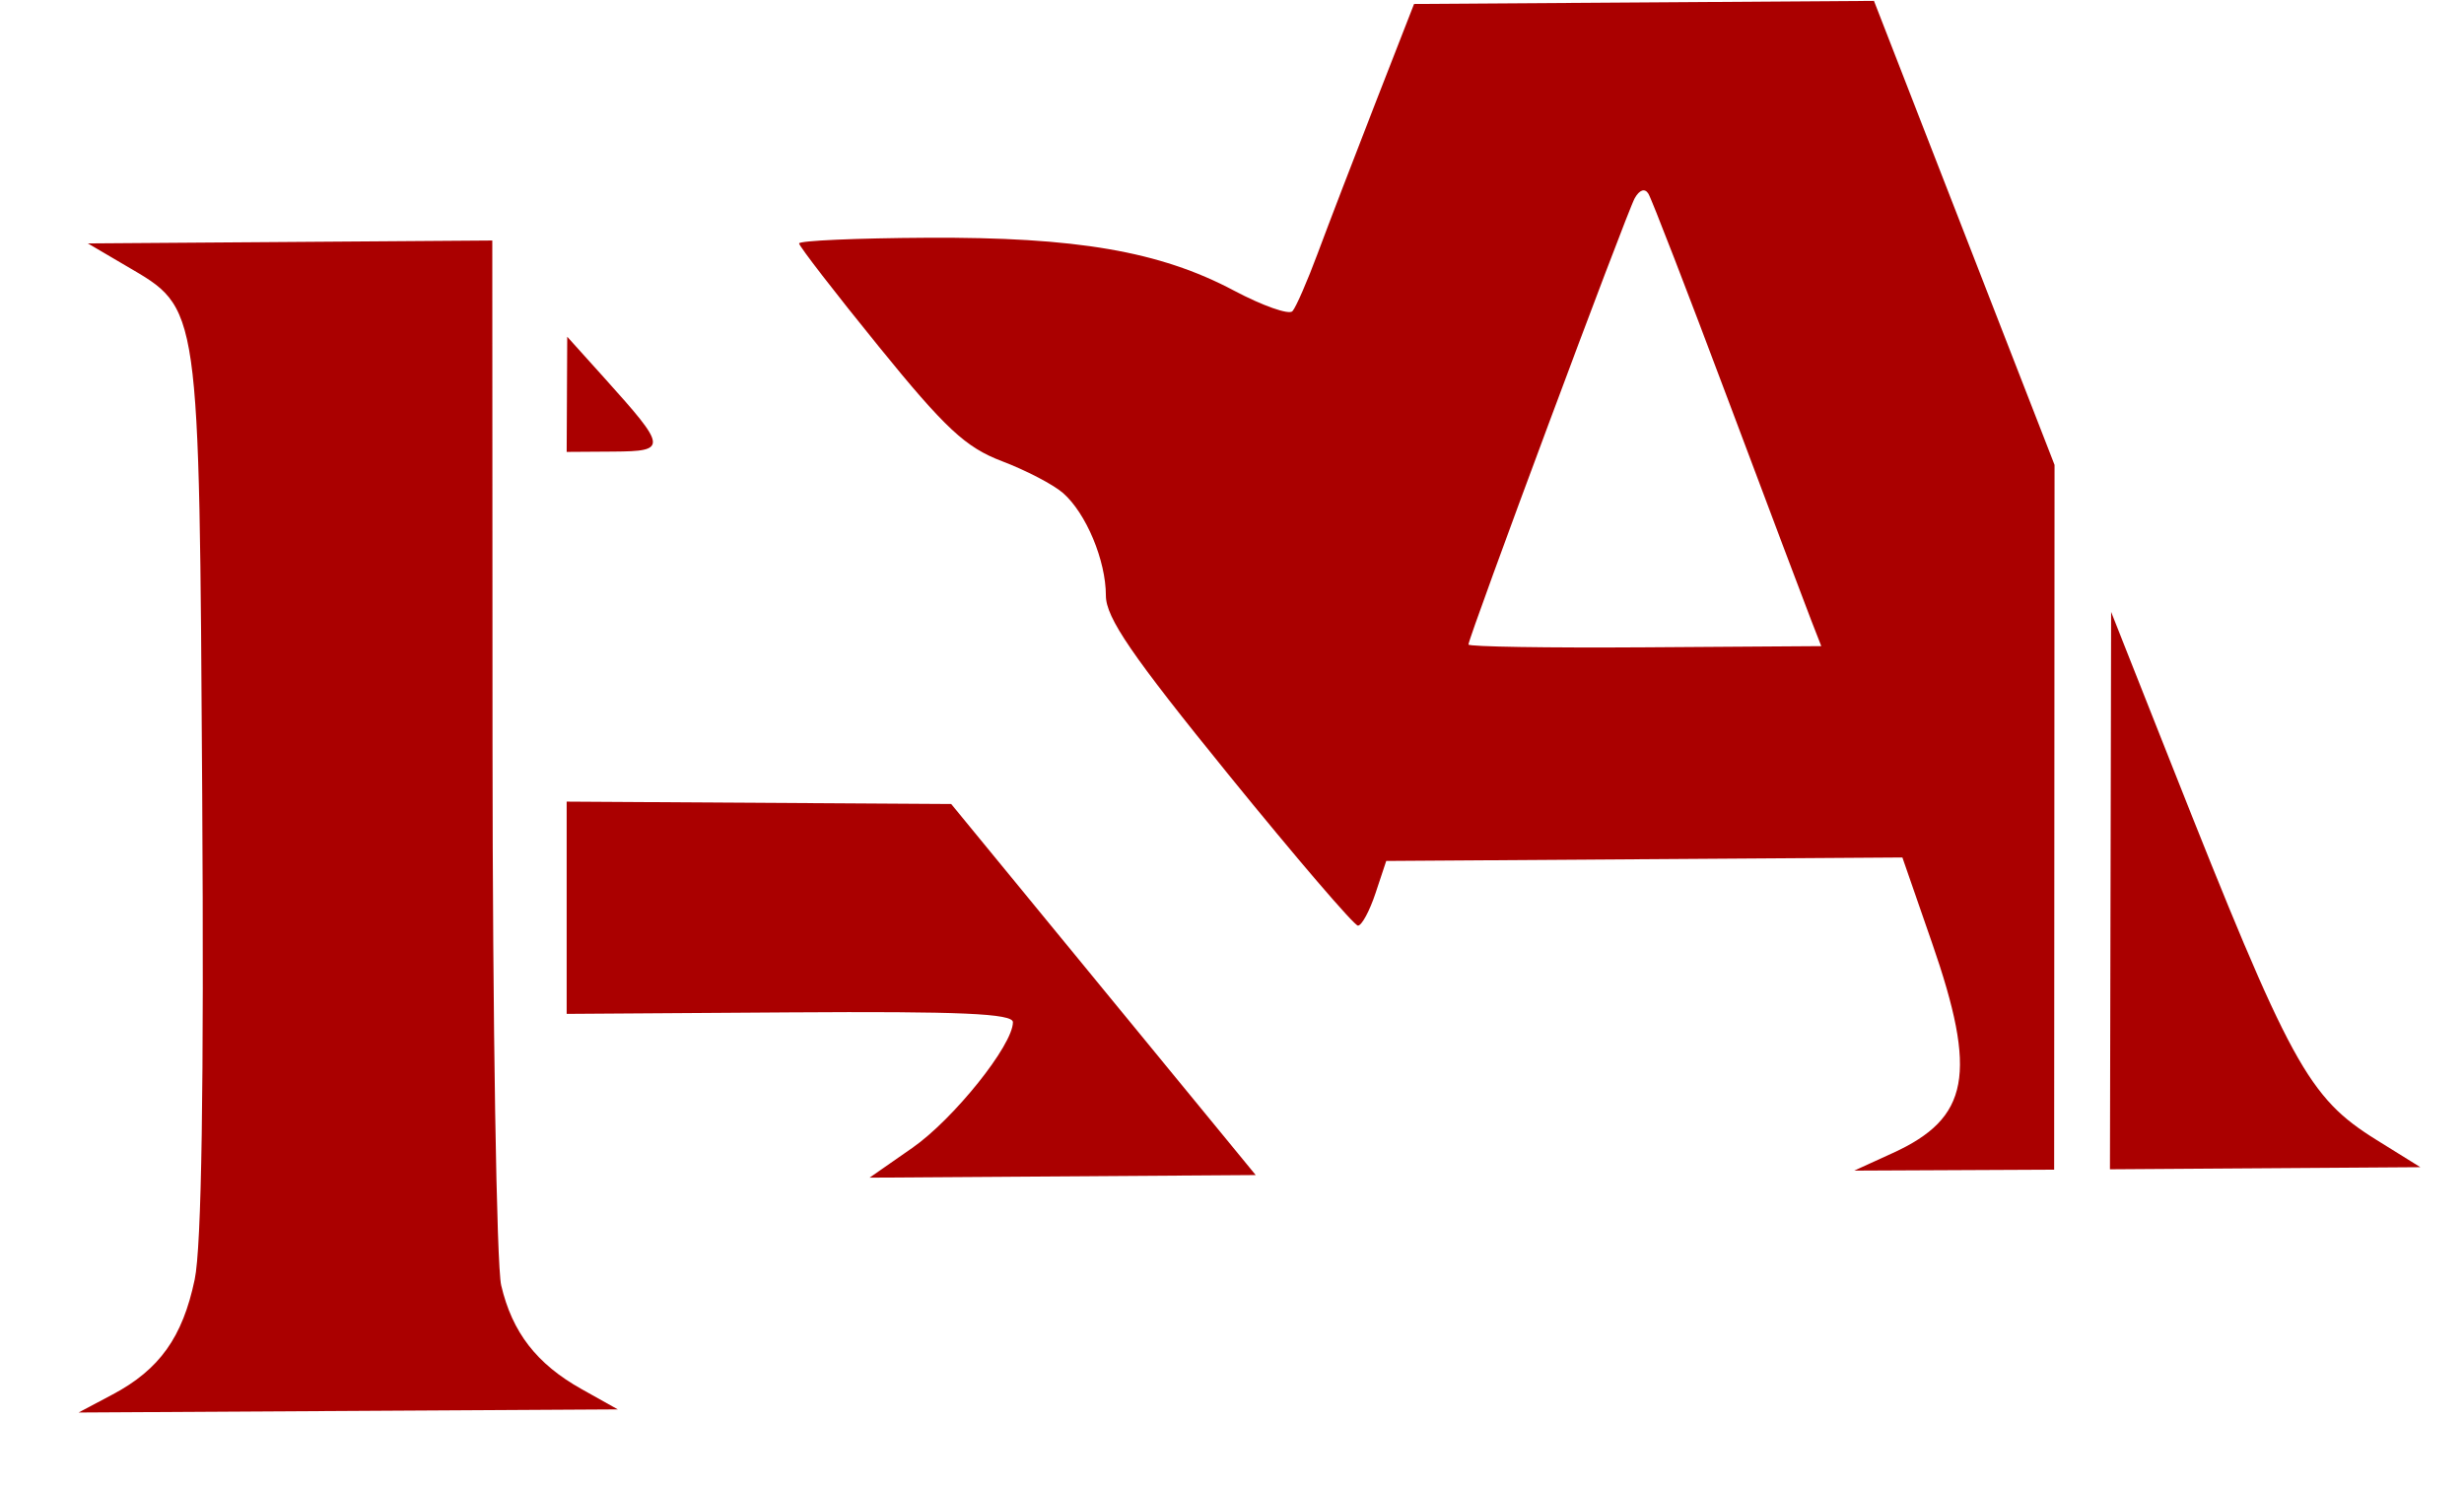
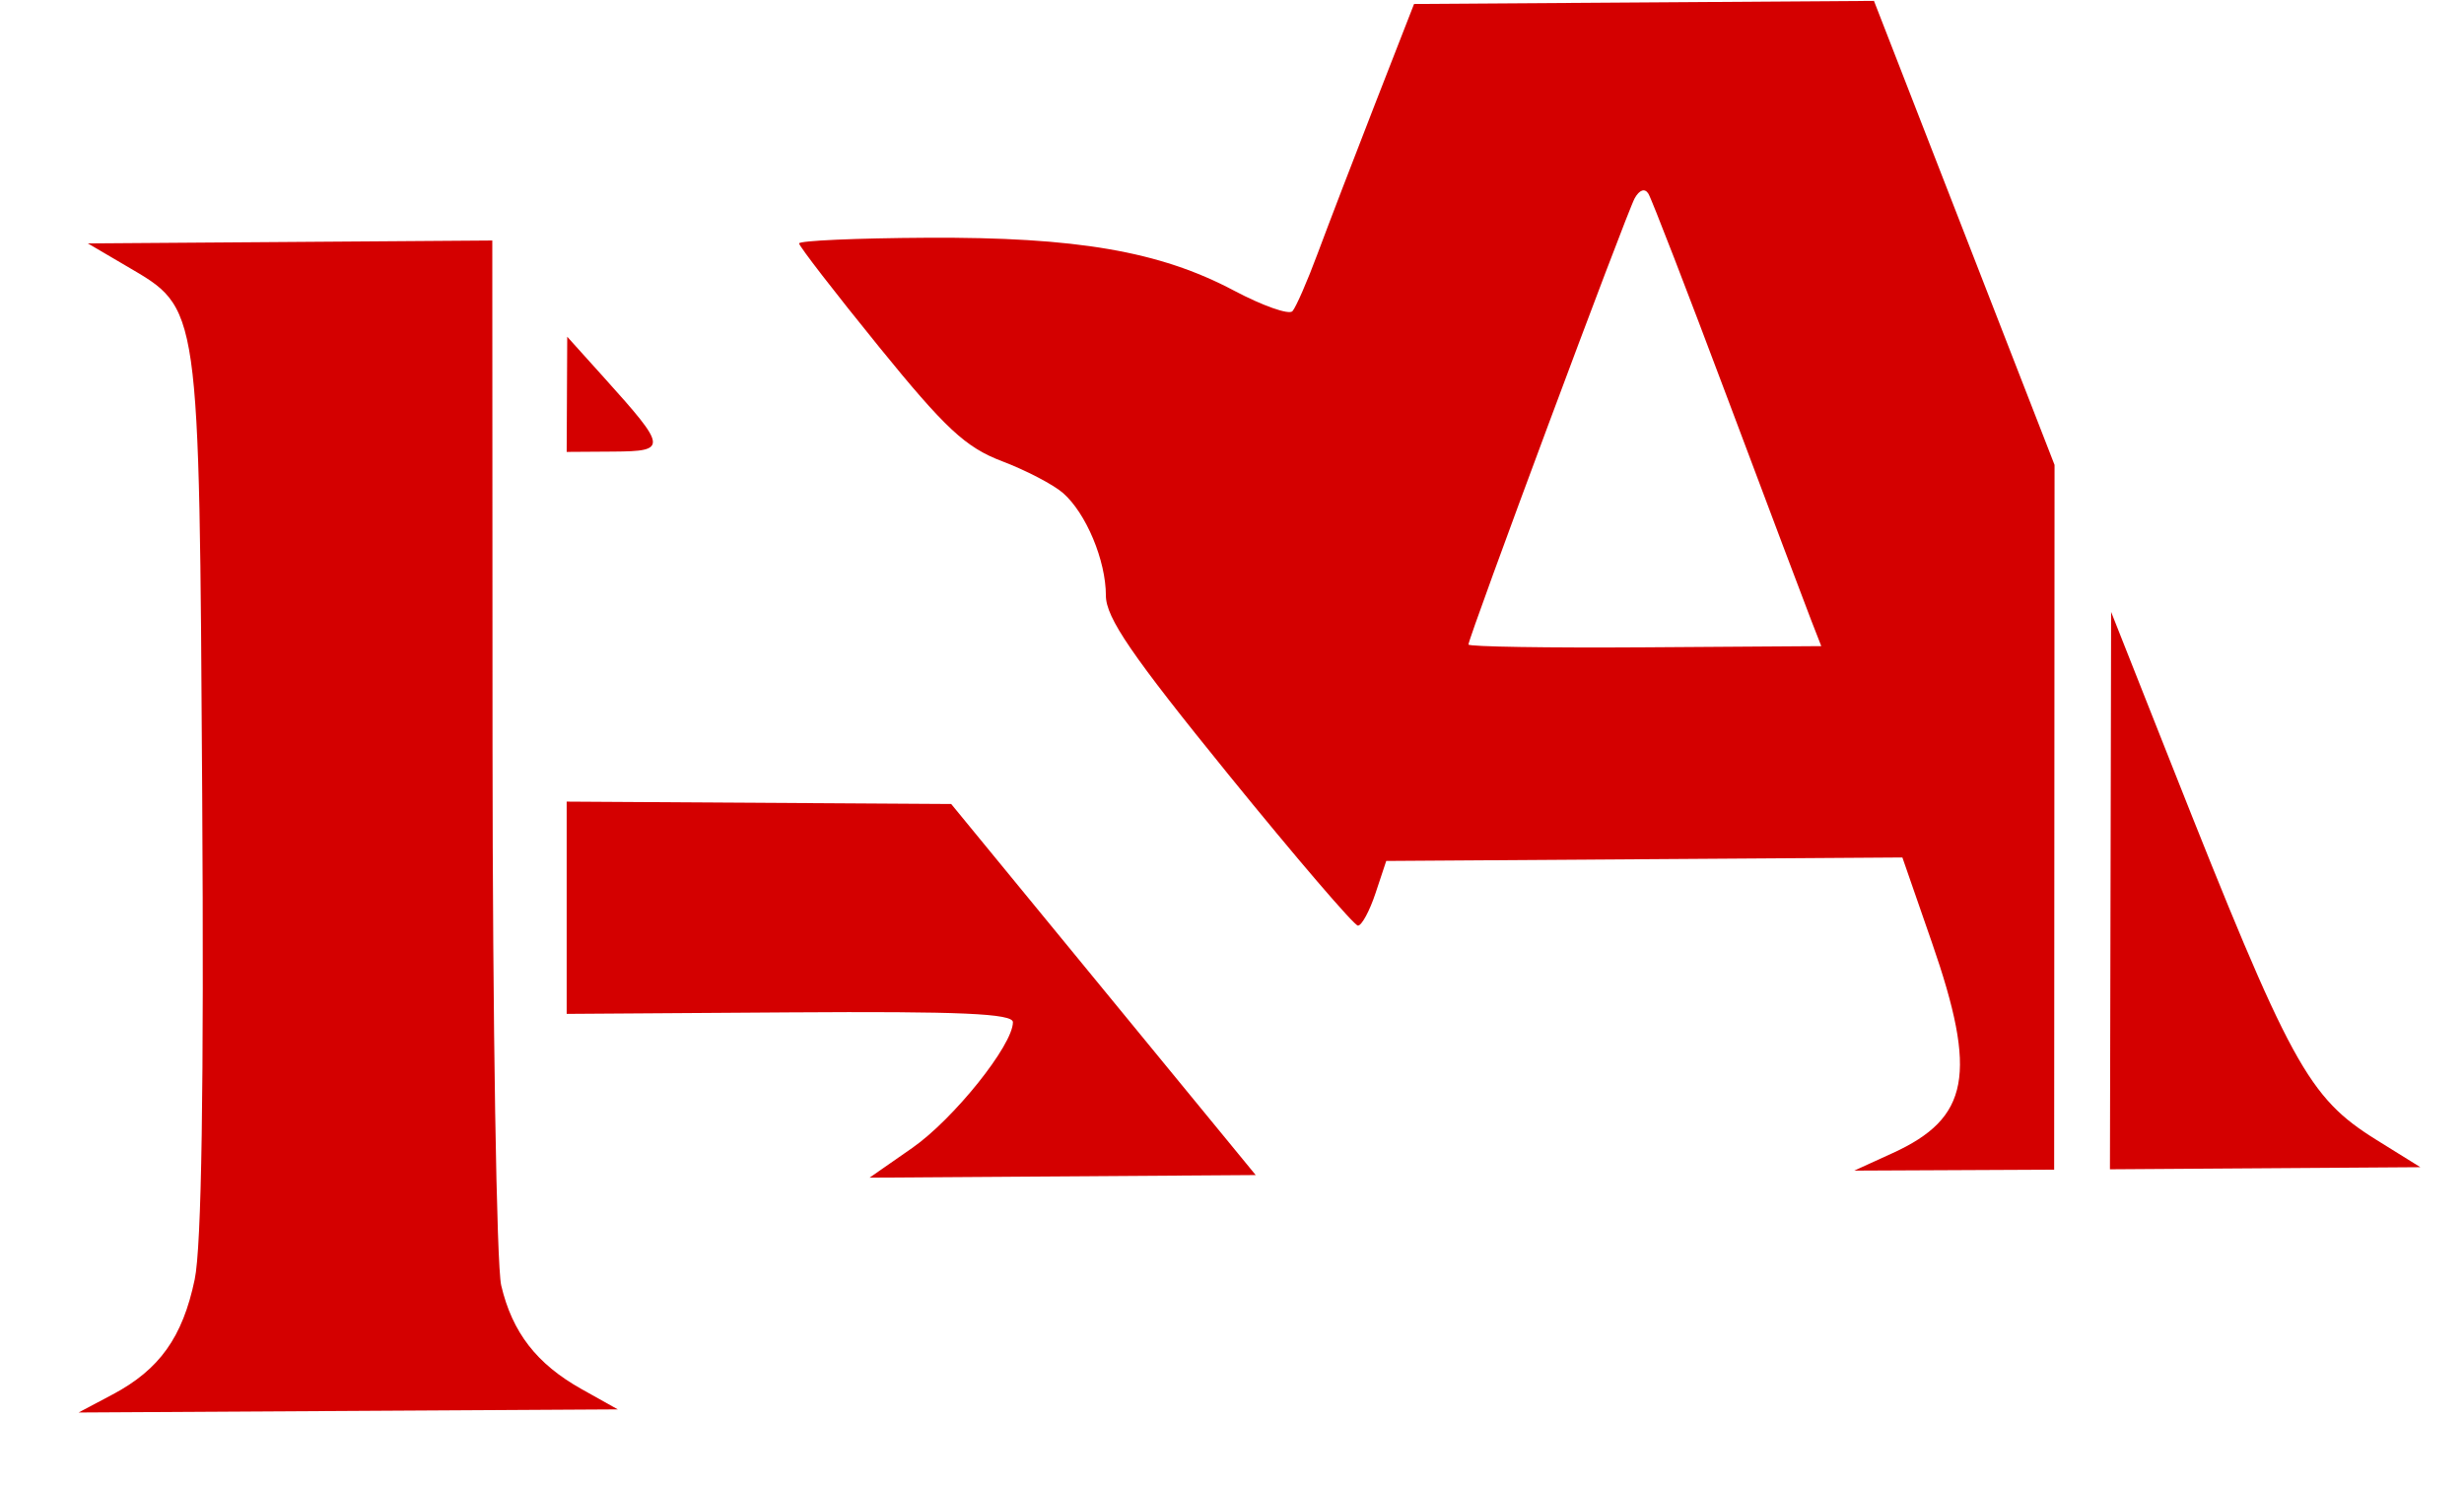
<svg xmlns="http://www.w3.org/2000/svg" version="1.1" id="svg69" width="388" height="234" viewBox="0 0 388 234">
  <defs id="defs73" />
  <g id="g75">
-     <path style="fill:#aa0000;stroke-width:1.457" d="m -57.162,294.161 v -17.412 l 7.89,-0.053 c 9.789,-0.066 14.558,3.149 14.558,9.814 0,7.032 -4.025,10.429 -12.426,10.486 l -7.093,0.048 v 7.255 c 0,3.99 -0.659,7.259 -1.464,7.265 -0.895,0.006 -1.464,-6.761 -1.464,-17.402 z m 18.765,-5.662 c 0.643,-6.648 -1.805,-8.962 -9.429,-8.91 l -6.409,0.043 v 7.331 7.331 l 7.686,-0.49 c 7.528,-0.48 7.695,-0.589 8.152,-5.304 z m 13.442,5.445 v -17.412 l 10.248,-0.069 c 5.856,-0.04 10.248,0.553 10.248,1.382 0,0.806 -3.904,1.477 -8.784,1.51 l -8.784,0.059 v 6.454 6.454 l 7.686,0.481 7.686,0.481 -7.686,0.32 -7.686,0.32 v 7.255 7.255 l 8.784,-0.059 c 4.88,-0.033 8.784,0.586 8.784,1.392 0,0.829 -4.392,1.481 -10.248,1.52 l -10.248,0.069 z m 29.279,-0.197 c 0,-14.1 0.397,-17.414 2.085,-17.426 1.147,-0.008 5.844,5.837 10.438,12.988 4.594,7.151 8.926,12.999 9.626,12.994 0.701,-0.005 1.274,-5.885 1.274,-13.067 0,-7.739 0.596,-13.063 1.464,-13.069 0.895,-0.006 1.464,6.761 1.464,17.402 0,12.966 -0.467,17.413 -1.83,17.417 -1.006,0.003 -5.667,-6.16 -10.357,-13.696 -4.69,-7.535 -9.136,-14.07 -9.882,-14.521 -0.796,-0.482 -1.355,5.196 -1.355,13.775 0,8.763 -0.585,14.599 -1.464,14.605 -0.895,0.006 -1.464,-6.761 -1.464,-17.402 z m 40.042,15.7 c -3.412,-1.342 -5.67,-4.052 -4.417,-5.303 0.431,-0.43 2.291,0.254 4.132,1.52 3.946,2.712 11.621,2.978 14.116,0.488 3.671,-3.663 2.039,-8.358 -3.733,-10.738 -12.319,-5.08 -12.792,-5.458 -13.291,-10.602 -0.58,-5.986 2.442,-8.741 9.641,-8.79 5.793,-0.039 11.073,2.352 9.782,4.43 -0.588,0.947 -1.588,0.896 -2.867,-0.147 -1.08,-0.881 -4.48,-1.379 -7.555,-1.108 -4.557,0.403 -5.68,1.114 -6.07,3.842 -0.638,4.462 1.765,7.034 7.535,8.068 7.292,1.307 11.243,4.674 11.243,9.583 0,8.218 -9.028,12.488 -18.516,8.758 z m 28.763,-16.164 c 0,-10.641 0.569,-17.416 1.464,-17.422 0.895,-0.006 1.464,6.761 1.464,17.402 0,10.641 -0.569,17.416 -1.464,17.422 -0.895,0.006 -1.464,-6.761 -1.464,-17.402 z m 14.639,-0.099 v -17.412 l 10.248,-0.069 c 5.856,-0.04 10.248,0.553 10.248,1.382 0,0.806 -3.904,1.477 -8.784,1.51 l -8.784,0.059 v 6.454 6.454 l 7.686,0.481 7.686,0.481 -7.686,0.32 -7.686,0.32 v 7.255 7.255 l 8.784,-0.059 c 4.88,-0.033 8.784,0.586 8.784,1.392 0,0.829 -4.392,1.481 -10.248,1.52 l -10.248,0.069 z m 29.279,-0.197 v -17.412 l 8.118,-0.055 c 6.667,-0.045 8.76,0.577 11.712,3.483 4.514,4.443 4.541,7.399 0.104,11.345 -3.419,3.042 -3.436,3.177 -0.847,6.788 3.044,4.245 5.218,13.098 3.22,13.112 -0.742,0.005 -2.18,-2.76 -3.195,-6.145 -2.537,-8.454 -3.957,-9.767 -10.507,-9.723 l -5.676,0.038 v 7.98 c 0,4.389 -0.659,7.985 -1.464,7.99 -0.895,0.006 -1.464,-6.761 -1.464,-17.402 z m 16.716,-2.444 c 1.462,-0.566 2.316,-2.655 2.316,-5.664 0,-5.41 -1.778,-6.517 -10.367,-6.459 l -5.736,0.039 v 6.529 6.529 l 5.736,-0.039 c 3.155,-0.021 6.778,-0.442 8.052,-0.935 z m 20.918,16.678 c -8.299,-6.415 -8.728,-21.574 -0.799,-28.241 4.676,-3.931 12.339,-4.933 17.412,-2.276 6.419,3.362 9.355,16.919 5.49,25.353 -3.515,7.67 -15.298,10.423 -22.103,5.164 z m 16.736,-2.864 c 2.957,-2.393 3.456,-4.091 3.456,-11.759 0,-7.668 -0.499,-9.359 -3.456,-11.713 -4.726,-3.761 -12.488,-3.516 -16.25,0.511 -4.186,4.482 -4.159,16.747 0.049,22.021 3.711,4.651 11.087,5.079 16.201,0.94 z m 26.206,4.411 c 0.032,-0.599 2.582,-8.288 5.666,-17.087 7.469,-21.309 9.068,-21.39 16.462,-0.837 3.007,8.359 5.503,16.014 5.548,17.012 0.162,3.641 -2.307,1.696 -4.112,-3.237 -1.804,-4.931 -2.061,-5.065 -9.696,-5.013 -7.666,0.052 -7.882,0.168 -9.534,5.143 -1.457,4.387 -4.505,7.214 -4.333,4.019 z m 20.075,-13.92 c -0.371,-0.995 -1.812,-5.229 -3.202,-9.41 -1.39,-4.18 -2.75,-7.599 -3.023,-7.597 -0.273,0.002 -1.634,3.439 -3.023,7.638 -1.39,4.199 -2.831,8.453 -3.202,9.453 -0.48,1.292 1.321,1.805 6.226,1.772 4.905,-0.033 6.706,-0.57 6.226,-1.856 z m 16.466,-2.65 v -17.412 l 8.118,-0.055 c 6.667,-0.045 8.76,0.577 11.712,3.483 7.818,7.696 2.668,16.734 -9.582,16.817 l -7.32,0.049 v 7.255 c 0,3.99 -0.659,7.259 -1.464,7.265 -0.895,0.006 -1.464,-6.761 -1.464,-17.402 z m 19.27,-3.698 c 1.313,-2.866 1.155,-4.31 -0.797,-7.25 -2.01,-3.026 -3.588,-3.663 -8.991,-3.626 l -6.554,0.044 v 7.255 7.255 l 7.351,-0.05 c 6.388,-0.043 7.566,-0.519 8.991,-3.629 z m 18.953,18.827 c -4.862,-2.638 -7.368,-7.713 -7.429,-15.046 -0.059,-7.064 3.014,-14.015 7.187,-16.257 9.047,-4.86 21.019,1.137 22.771,11.406 2.614,15.32 -10.164,26.606 -22.529,19.897 z m 15.482,-4.136 c 4.647,-4.359 4.889,-17.95 0.403,-22.692 -3.673,-3.883 -11.504,-4.143 -15.929,-0.529 -3.458,2.825 -5.391,11.228 -3.919,17.034 2.307,9.095 12.788,12.43 19.444,6.187 z m 18.028,-11.651 v -17.586 l 8.98,0.583 c 6.56,0.426 9.519,1.31 10.98,3.28 3.057,4.124 2.393,8.877 -1.69,12.087 -2.029,1.596 -3.017,3.119 -2.194,3.385 0.823,0.266 2.833,3.964 4.468,8.217 1.921,4.998 2.351,7.532 1.215,7.164 -0.967,-0.313 -2.633,-3.069 -3.703,-6.125 -2.733,-7.807 -4.53,-9.472 -10.183,-9.434 l -4.945,0.033 v 7.98 c 0,4.389 -0.659,7.985 -1.464,7.99 -0.895,0.006 -1.464,-6.819 -1.464,-17.576 z m 17.749,-4.84 c 2.715,-5.925 -0.48,-9.612 -8.285,-9.559 l -6.536,0.044 v 6.529 6.529 l 6.619,-0.045 c 5.546,-0.037 6.876,-0.605 8.202,-3.499 z m 14.457,4.797 V 274.084 l 10.248,-0.069 c 5.856,-0.04 10.248,0.553 10.248,1.382 0,0.806 -3.904,1.477 -8.784,1.51 l -8.784,0.059 v 6.457 6.457 l 8.418,0.467 8.418,0.467 -8.418,0.331 -8.418,0.331 v 7.255 7.255 l 8.784,-0.059 c 4.88,-0.033 8.784,0.586 8.784,1.392 0,0.829 -4.392,1.481 -10.248,1.52 l -10.248,0.069 z m 36.599,1.204 v -15.961 l -5.124,0.035 c -2.818,0.019 -5.124,-0.618 -5.124,-1.416 0,-0.854 5.124,-1.486 12.444,-1.535 7.32,-0.049 12.444,0.514 12.444,1.367 0,0.798 -2.635,1.469 -5.856,1.49 l -5.856,0.04 v 15.961 c 0,9.673 -0.577,15.965 -1.464,15.971 -0.887,0.006 -1.464,-6.278 -1.464,-15.951 z m 21.959,-1.599 c 0,-10.641 0.569,-17.416 1.464,-17.422 0.895,-0.006 1.464,6.761 1.464,17.402 0,10.641 -0.569,17.416 -1.464,17.422 -0.895,0.006 -1.464,-6.761 -1.464,-17.402 z m 18.688,13.052 c -4.42,-3.884 -4.781,-4.878 -4.781,-13.146 0,-8.268 0.361,-9.266 4.781,-13.21 3.538,-3.157 6.255,-4.276 10.451,-4.304 5.747,-0.039 13.605,4.446 11.494,6.56 -0.599,0.6 -2.298,0.015 -3.775,-1.301 -2.988,-2.66 -10.706,-3.111 -14.878,-0.869 -3.654,1.963 -6.34,10.582 -5.102,16.374 2.238,10.472 13.163,14.891 19.648,7.948 1.633,-1.749 3.471,-2.685 4.083,-2.081 0.612,0.604 -0.735,2.688 -2.994,4.63 -5.793,4.981 -12.828,4.757 -18.927,-0.602 z m 37.103,1.959 c -4.862,-2.638 -7.368,-7.713 -7.429,-15.046 -0.059,-7.064 3.014,-14.015 7.187,-16.257 9.047,-4.86 21.019,1.137 22.771,11.406 2.614,15.32 -10.164,26.606 -22.529,19.897 z m 15.482,-4.136 c 4.647,-4.359 4.889,-17.95 0.403,-22.692 -3.673,-3.883 -11.504,-4.143 -15.929,-0.529 -3.458,2.825 -5.391,11.228 -3.919,17.034 2.307,9.095 12.788,12.43 19.444,6.187 z M 17.733,219.625 c 7.379,-3.913 11.023,-9.019 12.924,-18.107 1.086,-5.19 1.474,-30.309 1.183,-76.459 C 31.349,47.238 31.567,48.75 19.883,41.888 l -6.044,-3.55 31.841,-0.229 31.841,-0.229 0.035,79.441 c 0.019,43.692 0.634,81.998 1.367,85.124 1.736,7.406 5.581,12.372 12.643,16.327 l 5.718,3.202 -42.454,0.246 -42.454,0.246 5.358,-2.842 z m 125.907,-38.82 c 6.522,-4.543 15.862,-16.208 15.862,-19.811 0,-1.361 -8.318,-1.728 -35.135,-1.547 l -35.135,0.237 v -16.716 -16.716 l 30.275,0.188 30.275,0.188 23.976,29.221 23.976,29.221 -30.403,0.205 -30.403,0.205 z m 154.377,0.812 c 12.111,-5.533 13.398,-12.426 6.194,-33.177 l -4.648,-13.39 -40.638,0.274 -40.638,0.274 -1.691,5.09 c -0.93,2.799 -2.172,5.093 -2.761,5.097 -0.588,0.004 -9.76,-10.698 -20.382,-23.782 -15.267,-18.807 -19.312,-24.716 -19.312,-28.21 0,-5.518 -3.117,-12.971 -6.752,-16.146 -1.52,-1.328 -5.847,-3.584 -9.616,-5.014 -5.722,-2.171 -8.92,-5.148 -19.397,-18.057 -6.9,-8.501 -12.546,-15.809 -12.546,-16.239 0,-0.43 9.058,-0.832 20.129,-0.892 23.539,-0.129 36.66,2.127 48.326,8.311 4.528,2.4 8.683,3.866 9.234,3.257 0.551,-0.609 2.34,-4.707 3.975,-9.107 1.635,-4.4 5.718,-15.038 9.073,-23.64 l 6.1,-15.639 36.211,-0.244 36.211,-0.244 14.218,36.541 14.218,36.541 -0.031,55.5 -0.031,55.5 -15.737,0.074 -15.737,0.074 6.028,-2.754 z M 285.24,97.783 C 284.386,95.595 278.466,79.889 272.084,62.883 265.702,45.877 260.068,31.303 259.563,30.497 c -0.557,-0.89 -1.4,-0.607 -2.147,0.719 -1.255,2.231 -26.181,69.157 -26.181,70.295 0,0.345 12.5,0.543 27.779,0.44 l 27.779,-0.187 z m 47.1,42.486 0.092,-43.893 9.448,23.877 c 18.807,47.528 21.564,52.58 32.357,59.291 l 6.894,4.287 -24.442,0.165 -24.442,0.165 0.092,-43.893 z M 89.276,62.105 l 0.044,-9.069 5.844,6.49 c 9.911,11.006 9.977,11.541 1.44,11.598 l -7.371,0.05 0.044,-9.069 z" id="path237" />
+     <path style="fill:#d40000;stroke-width:1.457" d="m -57.162,294.161 v -17.412 l 7.89,-0.053 c 9.789,-0.066 14.558,3.149 14.558,9.814 0,7.032 -4.025,10.429 -12.426,10.486 l -7.093,0.048 v 7.255 c 0,3.99 -0.659,7.259 -1.464,7.265 -0.895,0.006 -1.464,-6.761 -1.464,-17.402 z m 18.765,-5.662 c 0.643,-6.648 -1.805,-8.962 -9.429,-8.91 l -6.409,0.043 v 7.331 7.331 l 7.686,-0.49 c 7.528,-0.48 7.695,-0.589 8.152,-5.304 z m 13.442,5.445 v -17.412 l 10.248,-0.069 c 5.856,-0.04 10.248,0.553 10.248,1.382 0,0.806 -3.904,1.477 -8.784,1.51 l -8.784,0.059 v 6.454 6.454 l 7.686,0.481 7.686,0.481 -7.686,0.32 -7.686,0.32 v 7.255 7.255 l 8.784,-0.059 c 4.88,-0.033 8.784,0.586 8.784,1.392 0,0.829 -4.392,1.481 -10.248,1.52 l -10.248,0.069 z m 29.279,-0.197 c 0,-14.1 0.397,-17.414 2.085,-17.426 1.147,-0.008 5.844,5.837 10.438,12.988 4.594,7.151 8.926,12.999 9.626,12.994 0.701,-0.005 1.274,-5.885 1.274,-13.067 0,-7.739 0.596,-13.063 1.464,-13.069 0.895,-0.006 1.464,6.761 1.464,17.402 0,12.966 -0.467,17.413 -1.83,17.417 -1.006,0.003 -5.667,-6.16 -10.357,-13.696 -4.69,-7.535 -9.136,-14.07 -9.882,-14.521 -0.796,-0.482 -1.355,5.196 -1.355,13.775 0,8.763 -0.585,14.599 -1.464,14.605 -0.895,0.006 -1.464,-6.761 -1.464,-17.402 z m 40.042,15.7 c -3.412,-1.342 -5.67,-4.052 -4.417,-5.303 0.431,-0.43 2.291,0.254 4.132,1.52 3.946,2.712 11.621,2.978 14.116,0.488 3.671,-3.663 2.039,-8.358 -3.733,-10.738 -12.319,-5.08 -12.792,-5.458 -13.291,-10.602 -0.58,-5.986 2.442,-8.741 9.641,-8.79 5.793,-0.039 11.073,2.352 9.782,4.43 -0.588,0.947 -1.588,0.896 -2.867,-0.147 -1.08,-0.881 -4.48,-1.379 -7.555,-1.108 -4.557,0.403 -5.68,1.114 -6.07,3.842 -0.638,4.462 1.765,7.034 7.535,8.068 7.292,1.307 11.243,4.674 11.243,9.583 0,8.218 -9.028,12.488 -18.516,8.758 z m 28.763,-16.164 c 0,-10.641 0.569,-17.416 1.464,-17.422 0.895,-0.006 1.464,6.761 1.464,17.402 0,10.641 -0.569,17.416 -1.464,17.422 -0.895,0.006 -1.464,-6.761 -1.464,-17.402 z m 14.639,-0.099 v -17.412 l 10.248,-0.069 c 5.856,-0.04 10.248,0.553 10.248,1.382 0,0.806 -3.904,1.477 -8.784,1.51 l -8.784,0.059 v 6.454 6.454 l 7.686,0.481 7.686,0.481 -7.686,0.32 -7.686,0.32 v 7.255 7.255 l 8.784,-0.059 c 4.88,-0.033 8.784,0.586 8.784,1.392 0,0.829 -4.392,1.481 -10.248,1.52 l -10.248,0.069 z m 29.279,-0.197 v -17.412 l 8.118,-0.055 c 6.667,-0.045 8.76,0.577 11.712,3.483 4.514,4.443 4.541,7.399 0.104,11.345 -3.419,3.042 -3.436,3.177 -0.847,6.788 3.044,4.245 5.218,13.098 3.22,13.112 -0.742,0.005 -2.18,-2.76 -3.195,-6.145 -2.537,-8.454 -3.957,-9.767 -10.507,-9.723 l -5.676,0.038 v 7.98 c 0,4.389 -0.659,7.985 -1.464,7.99 -0.895,0.006 -1.464,-6.761 -1.464,-17.402 z m 16.716,-2.444 c 1.462,-0.566 2.316,-2.655 2.316,-5.664 0,-5.41 -1.778,-6.517 -10.367,-6.459 l -5.736,0.039 v 6.529 6.529 l 5.736,-0.039 c 3.155,-0.021 6.778,-0.442 8.052,-0.935 z m 20.918,16.678 c -8.299,-6.415 -8.728,-21.574 -0.799,-28.241 4.676,-3.931 12.339,-4.933 17.412,-2.276 6.419,3.362 9.355,16.919 5.49,25.353 -3.515,7.67 -15.298,10.423 -22.103,5.164 z m 16.736,-2.864 c 2.957,-2.393 3.456,-4.091 3.456,-11.759 0,-7.668 -0.499,-9.359 -3.456,-11.713 -4.726,-3.761 -12.488,-3.516 -16.25,0.511 -4.186,4.482 -4.159,16.747 0.049,22.021 3.711,4.651 11.087,5.079 16.201,0.94 z m 26.206,4.411 c 0.032,-0.599 2.582,-8.288 5.666,-17.087 7.469,-21.309 9.068,-21.39 16.462,-0.837 3.007,8.359 5.503,16.014 5.548,17.012 0.162,3.641 -2.307,1.696 -4.112,-3.237 -1.804,-4.931 -2.061,-5.065 -9.696,-5.013 -7.666,0.052 -7.882,0.168 -9.534,5.143 -1.457,4.387 -4.505,7.214 -4.333,4.019 z m 20.075,-13.92 c -0.371,-0.995 -1.812,-5.229 -3.202,-9.41 -1.39,-4.18 -2.75,-7.599 -3.023,-7.597 -0.273,0.002 -1.634,3.439 -3.023,7.638 -1.39,4.199 -2.831,8.453 -3.202,9.453 -0.48,1.292 1.321,1.805 6.226,1.772 4.905,-0.033 6.706,-0.57 6.226,-1.856 z m 16.466,-2.65 v -17.412 l 8.118,-0.055 c 6.667,-0.045 8.76,0.577 11.712,3.483 7.818,7.696 2.668,16.734 -9.582,16.817 l -7.32,0.049 v 7.255 c 0,3.99 -0.659,7.259 -1.464,7.265 -0.895,0.006 -1.464,-6.761 -1.464,-17.402 z m 19.27,-3.698 c 1.313,-2.866 1.155,-4.31 -0.797,-7.25 -2.01,-3.026 -3.588,-3.663 -8.991,-3.626 l -6.554,0.044 v 7.255 7.255 l 7.351,-0.05 c 6.388,-0.043 7.566,-0.519 8.991,-3.629 z m 18.953,18.827 c -4.862,-2.638 -7.368,-7.713 -7.429,-15.046 -0.059,-7.064 3.014,-14.015 7.187,-16.257 9.047,-4.86 21.019,1.137 22.771,11.406 2.614,15.32 -10.164,26.606 -22.529,19.897 z m 15.482,-4.136 c 4.647,-4.359 4.889,-17.95 0.403,-22.692 -3.673,-3.883 -11.504,-4.143 -15.929,-0.529 -3.458,2.825 -5.391,11.228 -3.919,17.034 2.307,9.095 12.788,12.43 19.444,6.187 z m 18.028,-11.651 v -17.586 l 8.98,0.583 c 6.56,0.426 9.519,1.31 10.98,3.28 3.057,4.124 2.393,8.877 -1.69,12.087 -2.029,1.596 -3.017,3.119 -2.194,3.385 0.823,0.266 2.833,3.964 4.468,8.217 1.921,4.998 2.351,7.532 1.215,7.164 -0.967,-0.313 -2.633,-3.069 -3.703,-6.125 -2.733,-7.807 -4.53,-9.472 -10.183,-9.434 l -4.945,0.033 v 7.98 c 0,4.389 -0.659,7.985 -1.464,7.99 -0.895,0.006 -1.464,-6.819 -1.464,-17.576 z m 17.749,-4.84 c 2.715,-5.925 -0.48,-9.612 -8.285,-9.559 l -6.536,0.044 v 6.529 6.529 l 6.619,-0.045 c 5.546,-0.037 6.876,-0.605 8.202,-3.499 z m 14.457,4.797 V 274.084 l 10.248,-0.069 c 5.856,-0.04 10.248,0.553 10.248,1.382 0,0.806 -3.904,1.477 -8.784,1.51 l -8.784,0.059 v 6.457 6.457 l 8.418,0.467 8.418,0.467 -8.418,0.331 -8.418,0.331 v 7.255 7.255 l 8.784,-0.059 c 4.88,-0.033 8.784,0.586 8.784,1.392 0,0.829 -4.392,1.481 -10.248,1.52 l -10.248,0.069 z m 36.599,1.204 v -15.961 l -5.124,0.035 c -2.818,0.019 -5.124,-0.618 -5.124,-1.416 0,-0.854 5.124,-1.486 12.444,-1.535 7.32,-0.049 12.444,0.514 12.444,1.367 0,0.798 -2.635,1.469 -5.856,1.49 l -5.856,0.04 v 15.961 c 0,9.673 -0.577,15.965 -1.464,15.971 -0.887,0.006 -1.464,-6.278 -1.464,-15.951 z m 21.959,-1.599 c 0,-10.641 0.569,-17.416 1.464,-17.422 0.895,-0.006 1.464,6.761 1.464,17.402 0,10.641 -0.569,17.416 -1.464,17.422 -0.895,0.006 -1.464,-6.761 -1.464,-17.402 z m 18.688,13.052 c -4.42,-3.884 -4.781,-4.878 -4.781,-13.146 0,-8.268 0.361,-9.266 4.781,-13.21 3.538,-3.157 6.255,-4.276 10.451,-4.304 5.747,-0.039 13.605,4.446 11.494,6.56 -0.599,0.6 -2.298,0.015 -3.775,-1.301 -2.988,-2.66 -10.706,-3.111 -14.878,-0.869 -3.654,1.963 -6.34,10.582 -5.102,16.374 2.238,10.472 13.163,14.891 19.648,7.948 1.633,-1.749 3.471,-2.685 4.083,-2.081 0.612,0.604 -0.735,2.688 -2.994,4.63 -5.793,4.981 -12.828,4.757 -18.927,-0.602 z m 37.103,1.959 c -4.862,-2.638 -7.368,-7.713 -7.429,-15.046 -0.059,-7.064 3.014,-14.015 7.187,-16.257 9.047,-4.86 21.019,1.137 22.771,11.406 2.614,15.32 -10.164,26.606 -22.529,19.897 z m 15.482,-4.136 c 4.647,-4.359 4.889,-17.95 0.403,-22.692 -3.673,-3.883 -11.504,-4.143 -15.929,-0.529 -3.458,2.825 -5.391,11.228 -3.919,17.034 2.307,9.095 12.788,12.43 19.444,6.187 z M 17.733,219.625 c 7.379,-3.913 11.023,-9.019 12.924,-18.107 1.086,-5.19 1.474,-30.309 1.183,-76.459 C 31.349,47.238 31.567,48.75 19.883,41.888 l -6.044,-3.55 31.841,-0.229 31.841,-0.229 0.035,79.441 c 0.019,43.692 0.634,81.998 1.367,85.124 1.736,7.406 5.581,12.372 12.643,16.327 l 5.718,3.202 -42.454,0.246 -42.454,0.246 5.358,-2.842 z m 125.907,-38.82 c 6.522,-4.543 15.862,-16.208 15.862,-19.811 0,-1.361 -8.318,-1.728 -35.135,-1.547 l -35.135,0.237 v -16.716 -16.716 l 30.275,0.188 30.275,0.188 23.976,29.221 23.976,29.221 -30.403,0.205 -30.403,0.205 z m 154.377,0.812 c 12.111,-5.533 13.398,-12.426 6.194,-33.177 l -4.648,-13.39 -40.638,0.274 -40.638,0.274 -1.691,5.09 c -0.93,2.799 -2.172,5.093 -2.761,5.097 -0.588,0.004 -9.76,-10.698 -20.382,-23.782 -15.267,-18.807 -19.312,-24.716 -19.312,-28.21 0,-5.518 -3.117,-12.971 -6.752,-16.146 -1.52,-1.328 -5.847,-3.584 -9.616,-5.014 -5.722,-2.171 -8.92,-5.148 -19.397,-18.057 -6.9,-8.501 -12.546,-15.809 -12.546,-16.239 0,-0.43 9.058,-0.832 20.129,-0.892 23.539,-0.129 36.66,2.127 48.326,8.311 4.528,2.4 8.683,3.866 9.234,3.257 0.551,-0.609 2.34,-4.707 3.975,-9.107 1.635,-4.4 5.718,-15.038 9.073,-23.64 l 6.1,-15.639 36.211,-0.244 36.211,-0.244 14.218,36.541 14.218,36.541 -0.031,55.5 -0.031,55.5 -15.737,0.074 -15.737,0.074 6.028,-2.754 z M 285.24,97.783 C 284.386,95.595 278.466,79.889 272.084,62.883 265.702,45.877 260.068,31.303 259.563,30.497 c -0.557,-0.89 -1.4,-0.607 -2.147,0.719 -1.255,2.231 -26.181,69.157 -26.181,70.295 0,0.345 12.5,0.543 27.779,0.44 l 27.779,-0.187 z m 47.1,42.486 0.092,-43.893 9.448,23.877 c 18.807,47.528 21.564,52.58 32.357,59.291 l 6.894,4.287 -24.442,0.165 -24.442,0.165 0.092,-43.893 z M 89.276,62.105 l 0.044,-9.069 5.844,6.49 c 9.911,11.006 9.977,11.541 1.44,11.598 l -7.371,0.05 0.044,-9.069 z" id="path237" />
  </g>
</svg>
